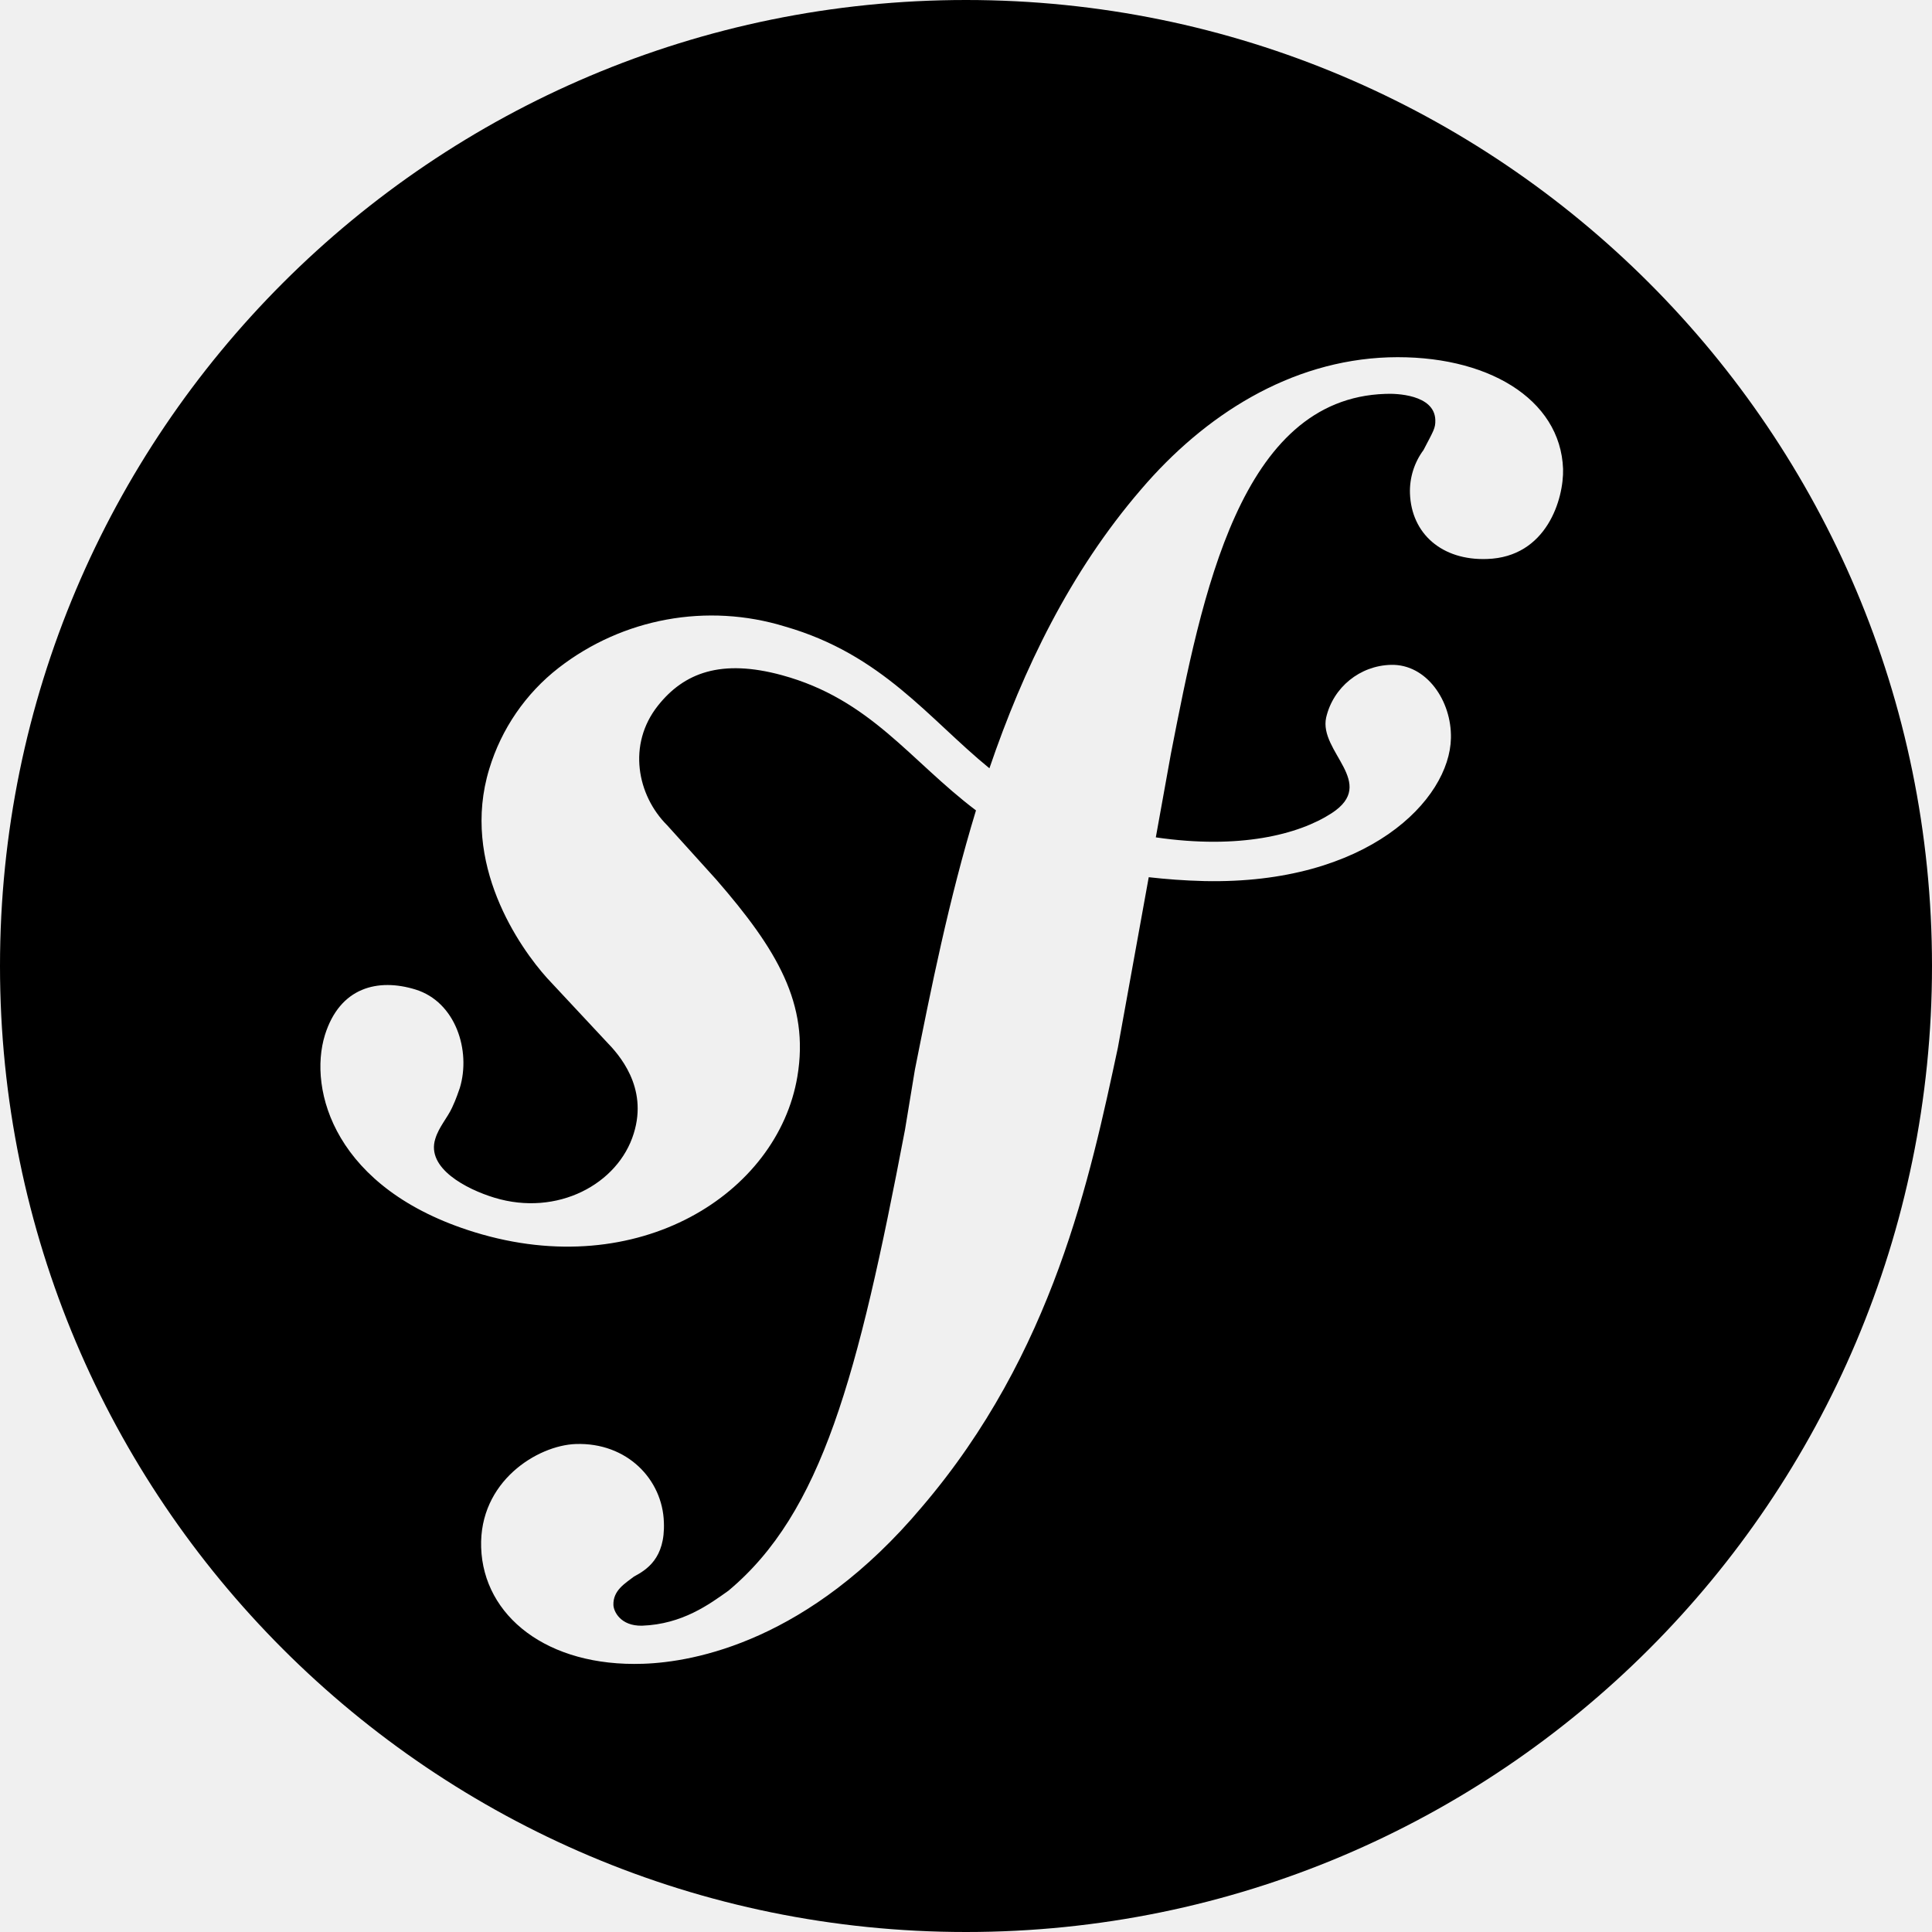
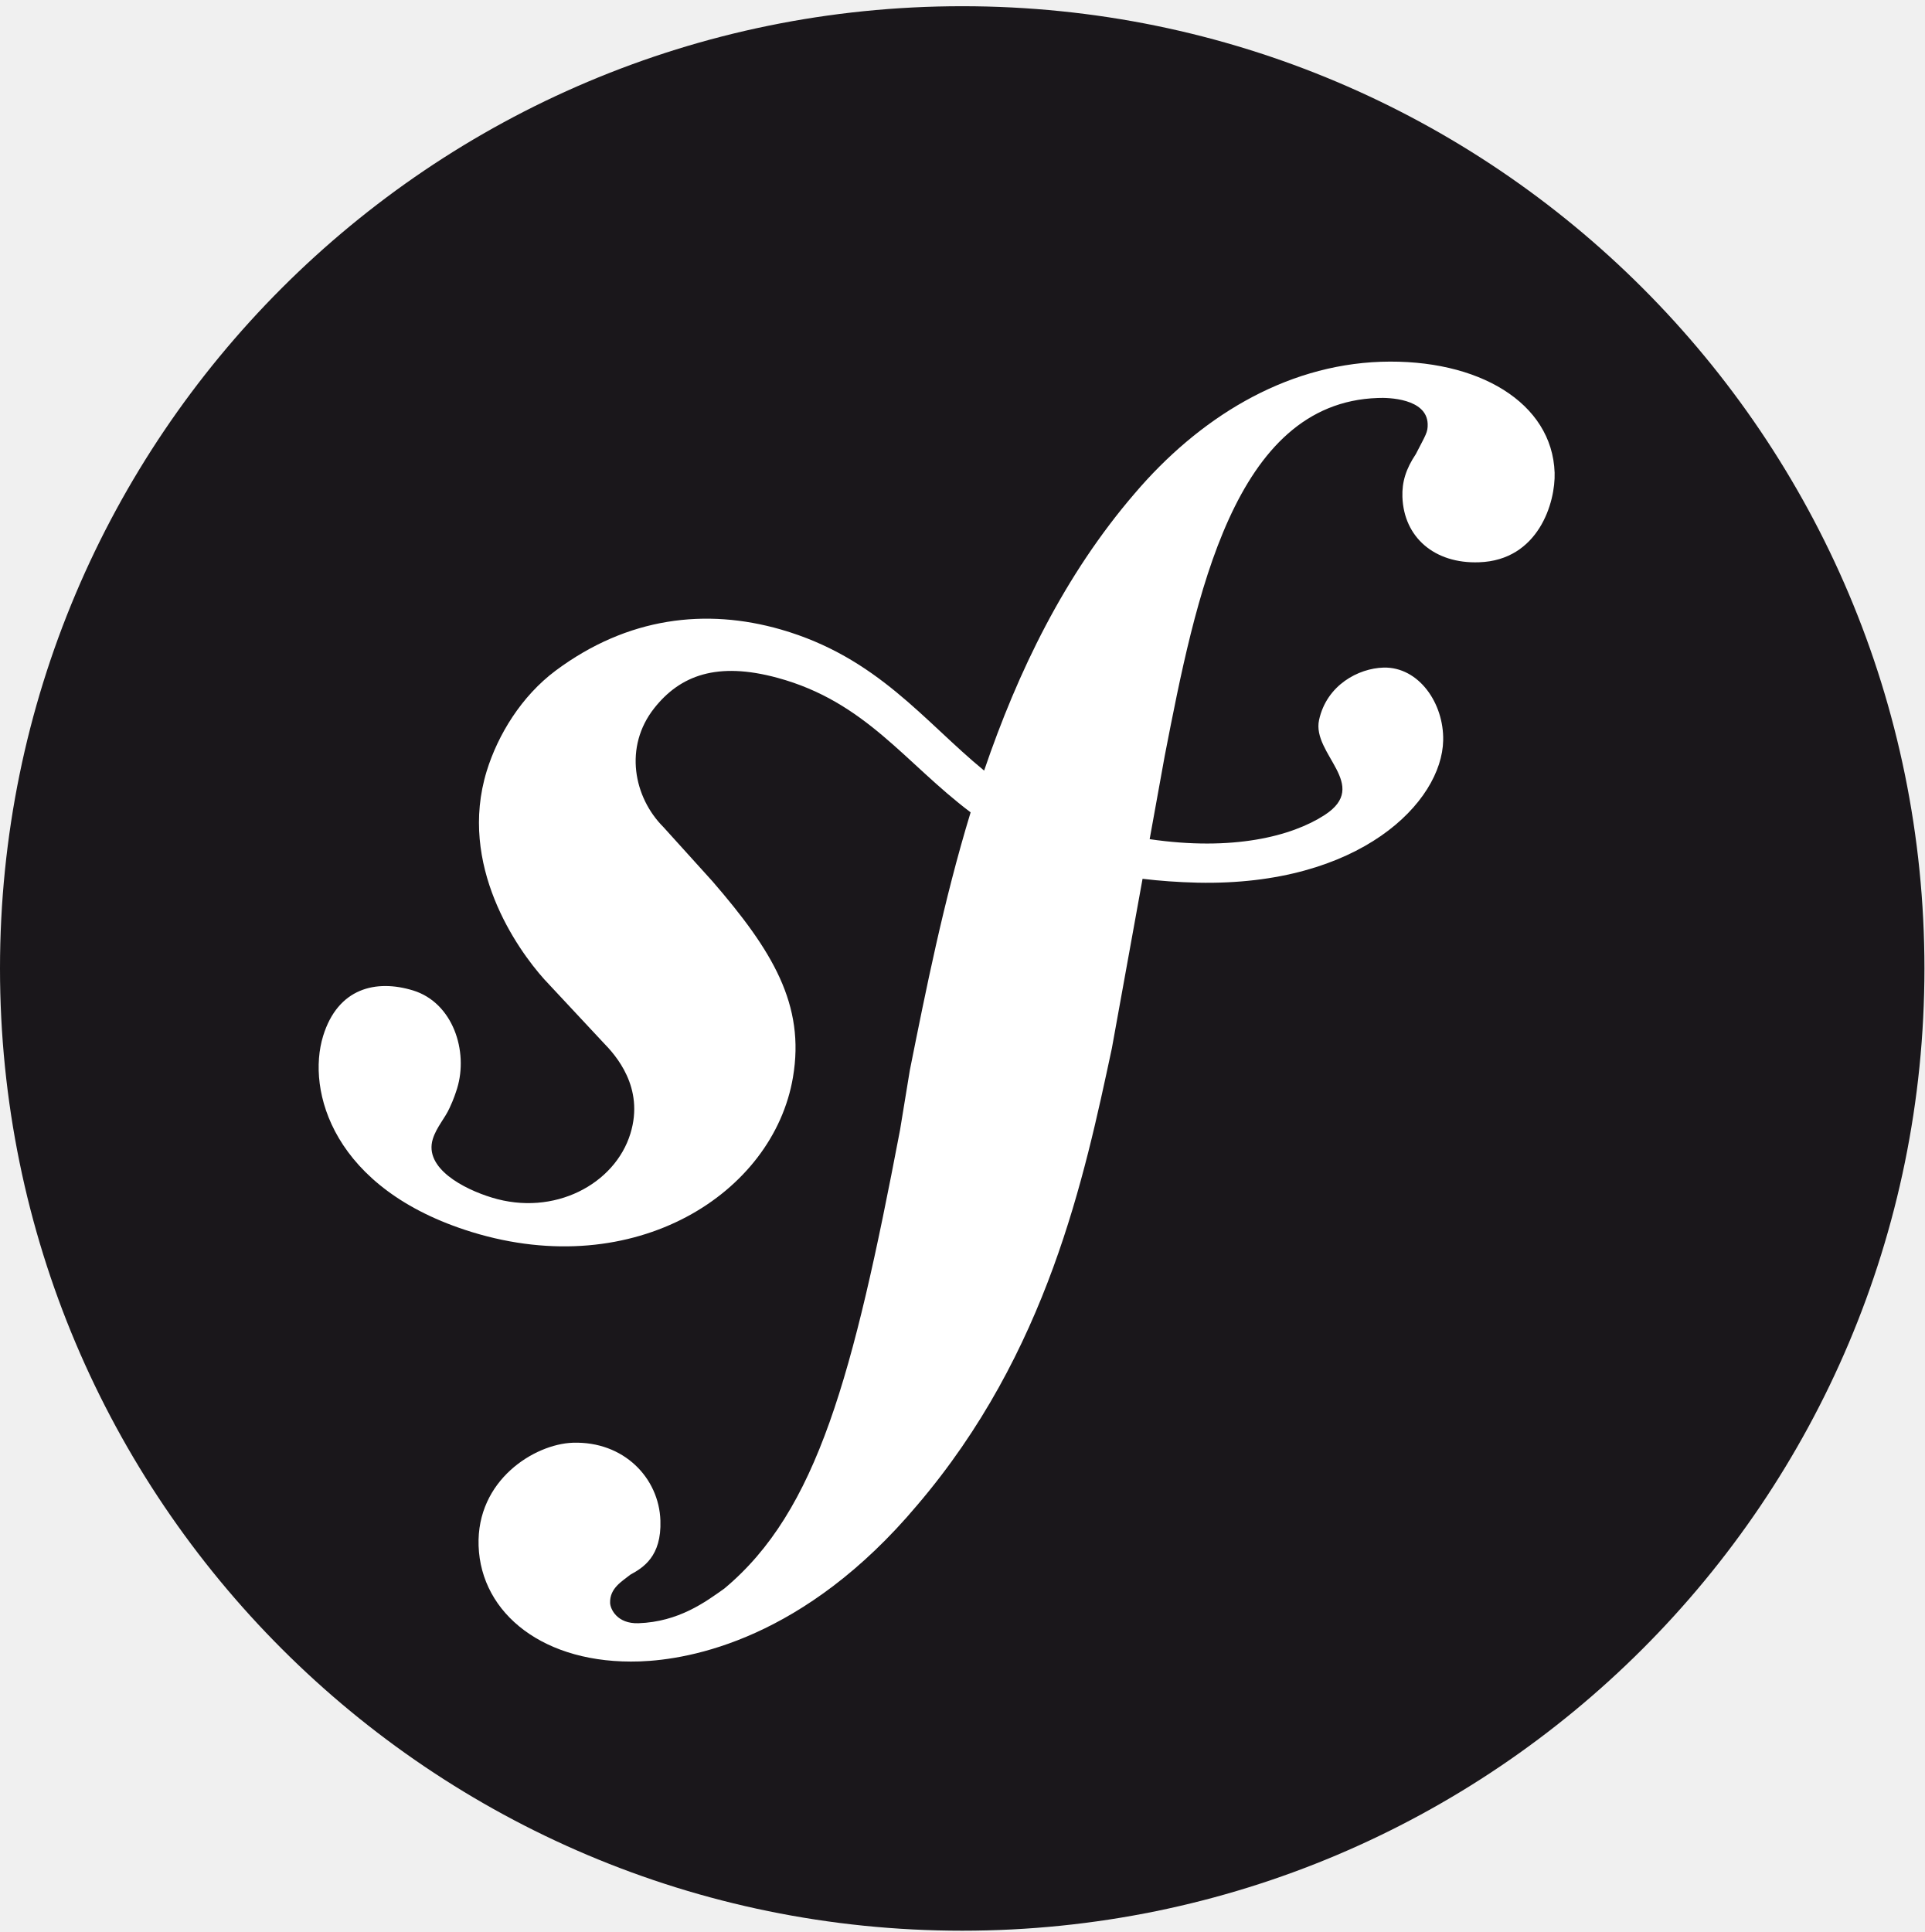
- <svg xmlns="http://www.w3.org/2000/svg" role="img" viewBox="0 0 24 24">
-   <path d="M24 12c0 6.628-5.372 12-12 12S0 18.628 0 12 5.372 0 12 0s12 5.372 12 12zm-6.753-7.561c-1.22.042-2.283.715-3.075 1.644-.878 1.02-1.461 2.229-1.881 3.461-.753-.614-1.332-1.414-2.539-1.761-.966-.297-2.015-.105-2.813.514-.41.319-.71.757-.861 1.254-.36 1.176.381 2.225.719 2.6l.737.79c.15.154.519.56.339 1.138-.193.631-.951 1.037-1.732.799-.348-.106-.848-.366-.734-.73.045-.15.152-.263.21-.391.052-.11.077-.194.095-.242.141-.465-.053-1.07-.551-1.223-.465-.143-.939-.03-1.125.566-.209.68.117 1.913 1.86 2.449 2.04.628 3.765-.484 4.009-1.932.153-.907-.255-1.582-1.006-2.447l-.612-.677c-.371-.37-.497-1.002-.114-1.485.324-.409.785-.584 1.539-.379 1.103.3 1.594 1.063 2.412 1.68-.338 1.11-.56 2.223-.759 3.222l-.123.746c-.585 3.07-1.033 4.757-2.194 5.726-.234.166-.57.416-1.073.434-.266.005-.352-.176-.355-.257-.006-.184.15-.271.255-.353.154-.083.39-.224.372-.674-.016-.532-.456-.994-1.094-.973-.477.017-1.203.465-1.176 1.286.028.85.819 1.485 2.012 1.444.638-.021 2.062-.281 3.464-1.949 1.633-1.911 2.09-4.101 2.434-5.706l.383-2.116c.213.024.441.042.69.048 2.032.044 3.049-1.01 3.064-1.776.01-.464-.304-.921-.744-.91-.386.009-.718.278-.806.654-.094.428.646.813.068 1.189-.41.266-1.146.452-2.184.3l.188-1.042c.386-1.976.859-4.407 2.661-4.467.132-.007.612.006.623.323.003.105-.022.134-.147.375-.115.155-.174.345-.168.537.017.504.4.836.957.816.743-.023.955-.748.945-1.119-.032-.874-.952-1.424-2.17-1.386z" />
+ <svg xmlns="http://www.w3.org/2000/svg" width="256px" height="257px" viewBox="0 0 256 257" version="1.1" preserveAspectRatio="xMidYMid">
+   <g>
+     <circle fill="#1A171B" cx="128" cy="128.827" r="128" />
+     <path d="M183.706,48.124 C170.72,48.577 159.386,55.733 150.949,65.634 C141.607,76.489 135.392,89.364 130.914,102.506 C122.904,95.941 116.724,87.442 103.873,83.736 C93.94,80.884 83.507,82.062 73.913,89.21 C69.368,92.605 66.237,97.737 64.748,102.561 C60.893,115.098 68.801,126.255 72.393,130.261 L80.246,138.677 C81.865,140.327 85.764,144.632 83.858,150.804 C81.798,157.515 73.708,161.859 65.41,159.299 C61.704,158.169 56.379,155.408 57.572,151.52 C58.065,149.929 59.203,148.74 59.813,147.365 C60.373,146.184 60.64,145.298 60.81,144.778 C62.326,139.827 60.255,133.388 54.953,131.753 C50.007,130.237 44.946,131.438 42.984,137.807 C40.759,145.042 44.221,158.173 62.767,163.891 C84.496,170.567 102.877,158.736 105.484,143.305 C107.126,133.64 102.762,126.46 94.767,117.224 L88.253,110.021 C84.307,106.079 82.952,99.36 87.036,94.196 C90.482,89.84 95.39,87.981 103.428,90.167 C115.161,93.353 120.391,101.494 129.119,108.06 C125.515,119.879 123.16,131.742 121.029,142.379 L119.729,150.311 C113.491,183.032 108.729,200.999 96.354,211.314 C93.861,213.087 90.297,215.741 84.925,215.926 C82.109,216.013 81.199,214.075 81.16,213.232 C81.093,211.255 82.759,210.349 83.866,209.459 C85.52,208.557 88.021,207.061 87.851,202.268 C87.67,196.604 82.979,191.693 76.197,191.917 C71.117,192.091 63.374,196.872 63.665,205.623 C63.968,214.662 72.393,221.436 85.094,221.007 C91.884,220.774 107.047,218.01 121.99,200.247 C139.382,179.885 144.246,156.542 147.905,139.457 L151.989,116.901 C154.258,117.173 156.684,117.354 159.323,117.417 C180.984,117.874 191.819,106.654 191.98,98.493 C192.087,93.554 188.739,88.694 184.052,88.804 C180.697,88.899 176.482,91.132 175.47,95.772 C174.482,100.324 182.363,104.432 176.203,108.422 C171.827,111.254 163.982,113.25 152.934,111.628 L154.943,100.525 C159.043,79.47 164.1,53.571 183.284,52.941 C184.682,52.87 189.798,53.004 189.917,56.387 C189.952,57.517 189.672,57.805 188.349,60.392 C187.002,62.409 186.494,64.126 186.557,66.099 C186.742,71.475 190.83,75.008 196.742,74.795 C204.658,74.539 206.935,66.832 206.805,62.874 C206.486,53.575 196.683,47.699 183.706,48.124 L183.706,48.124 Z" fill="#FFFFFF" />
+   </g>
</svg>
